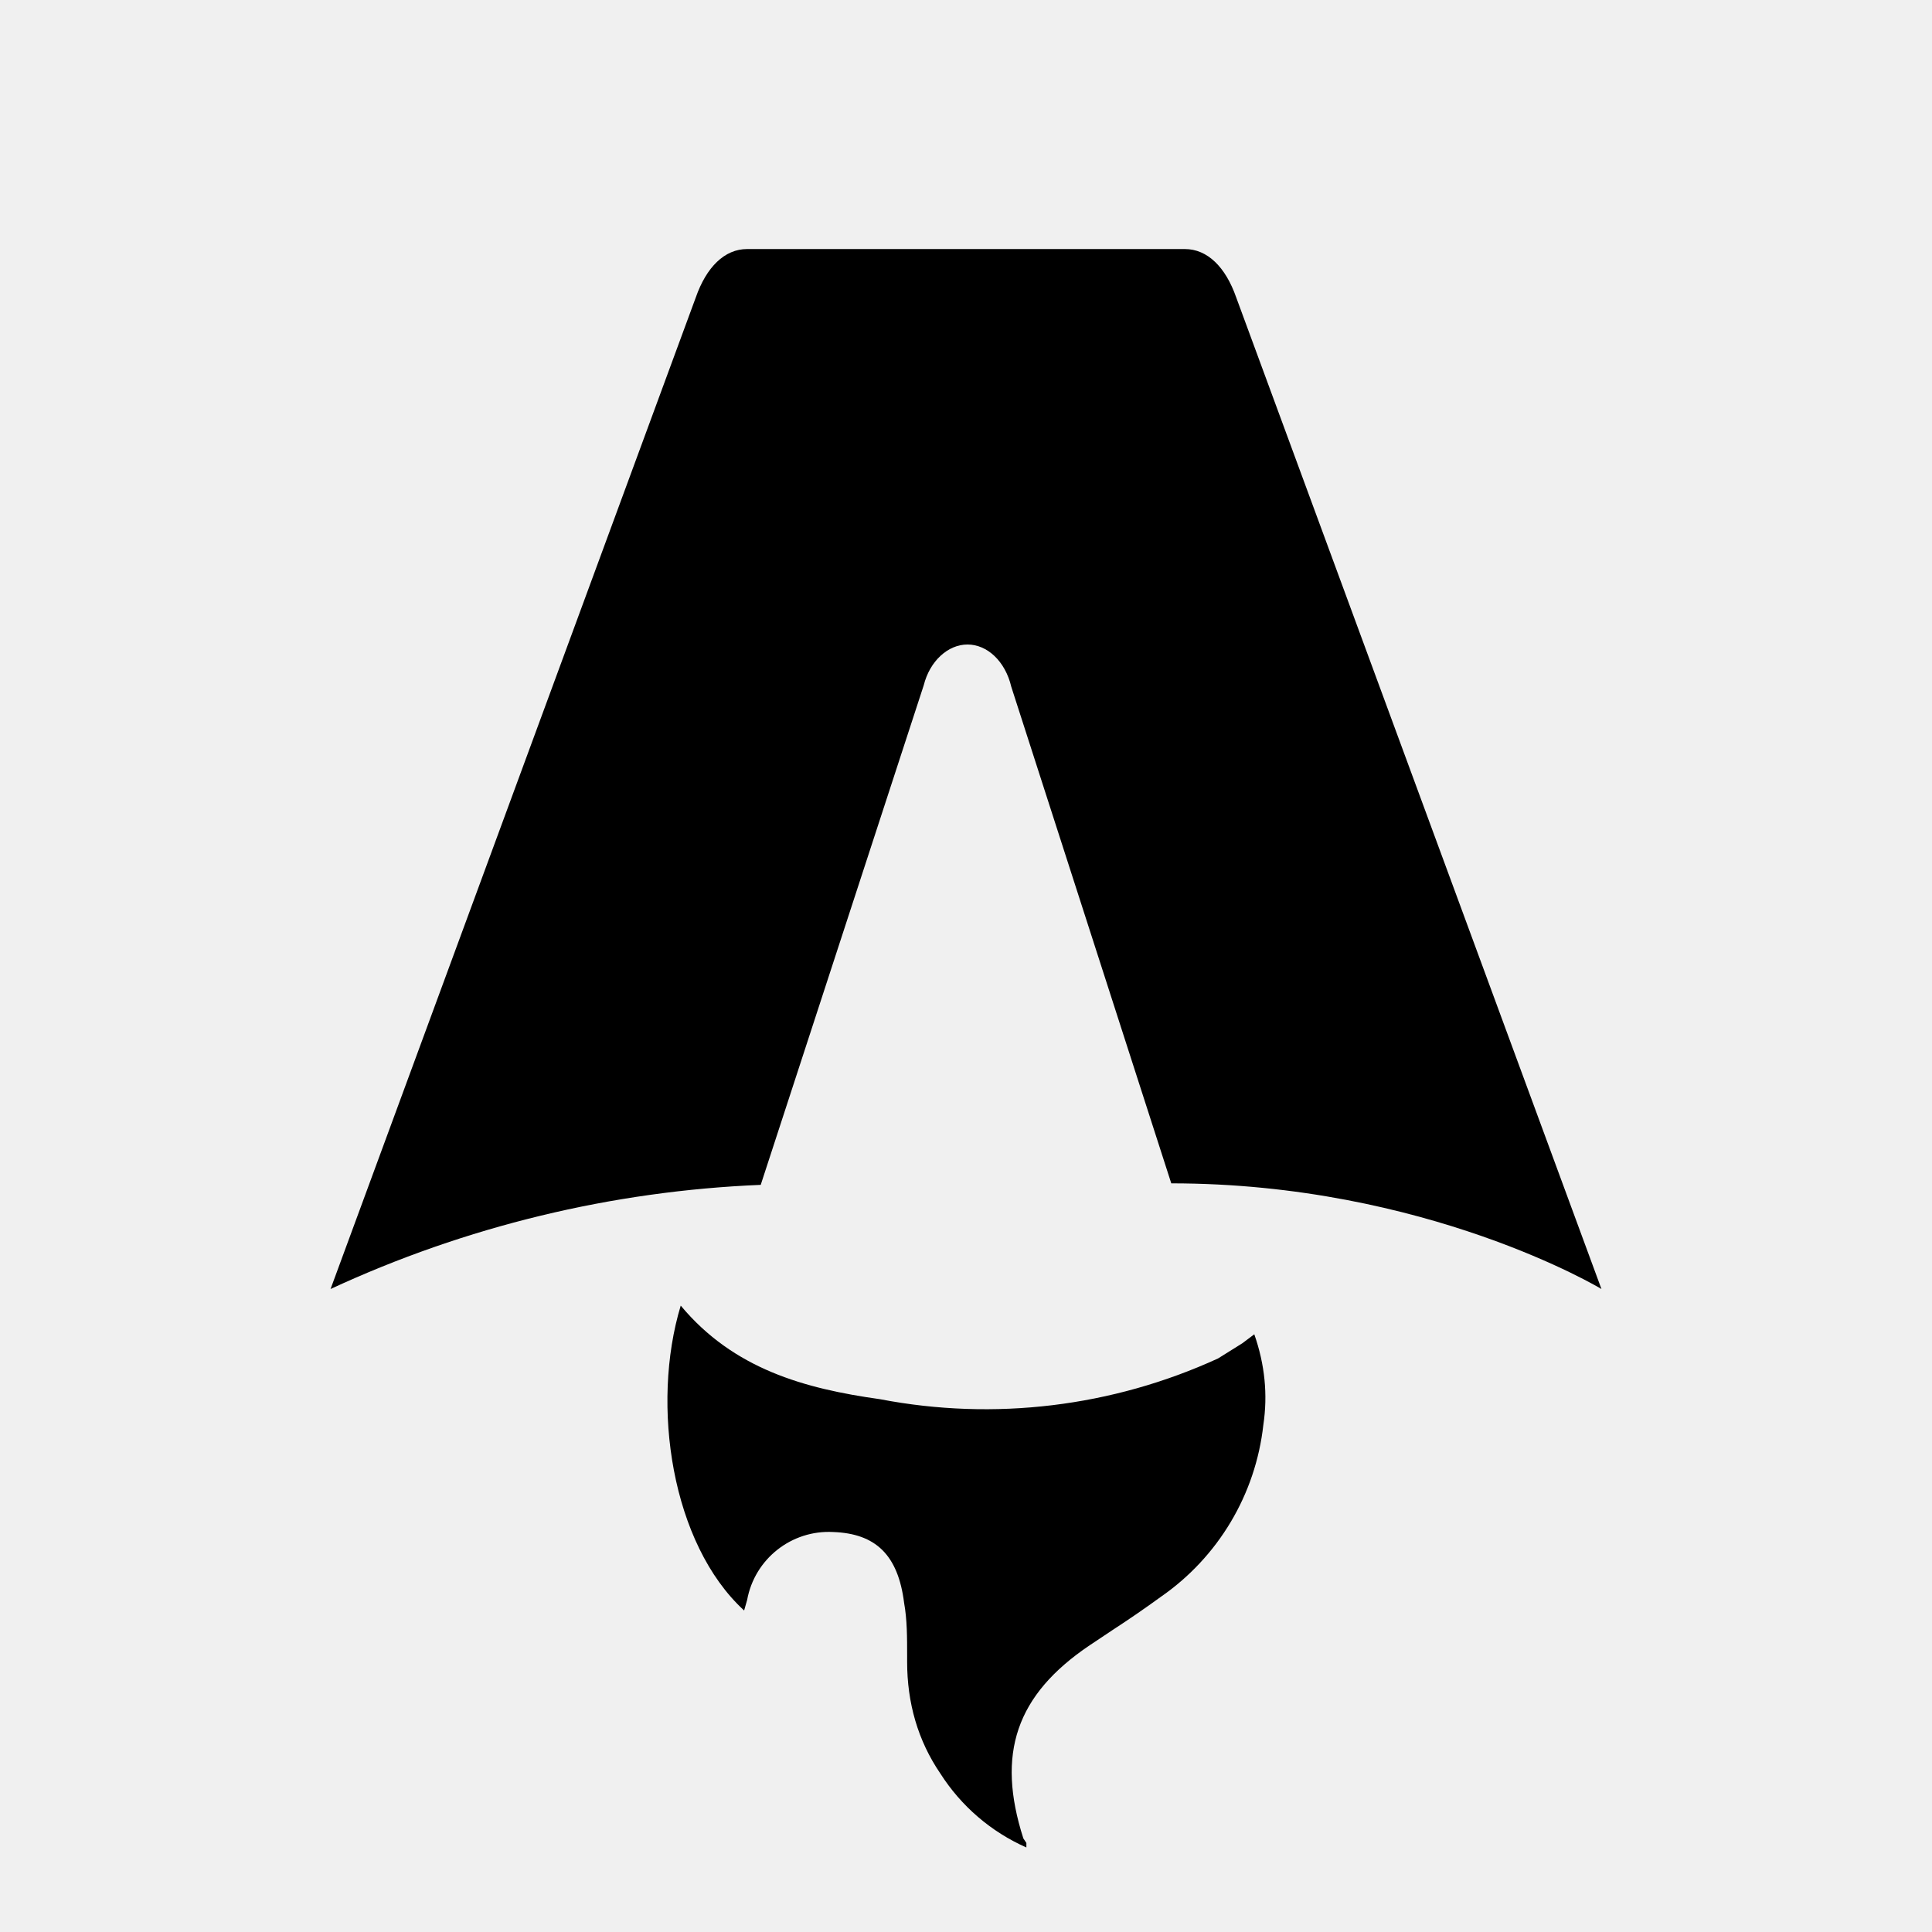
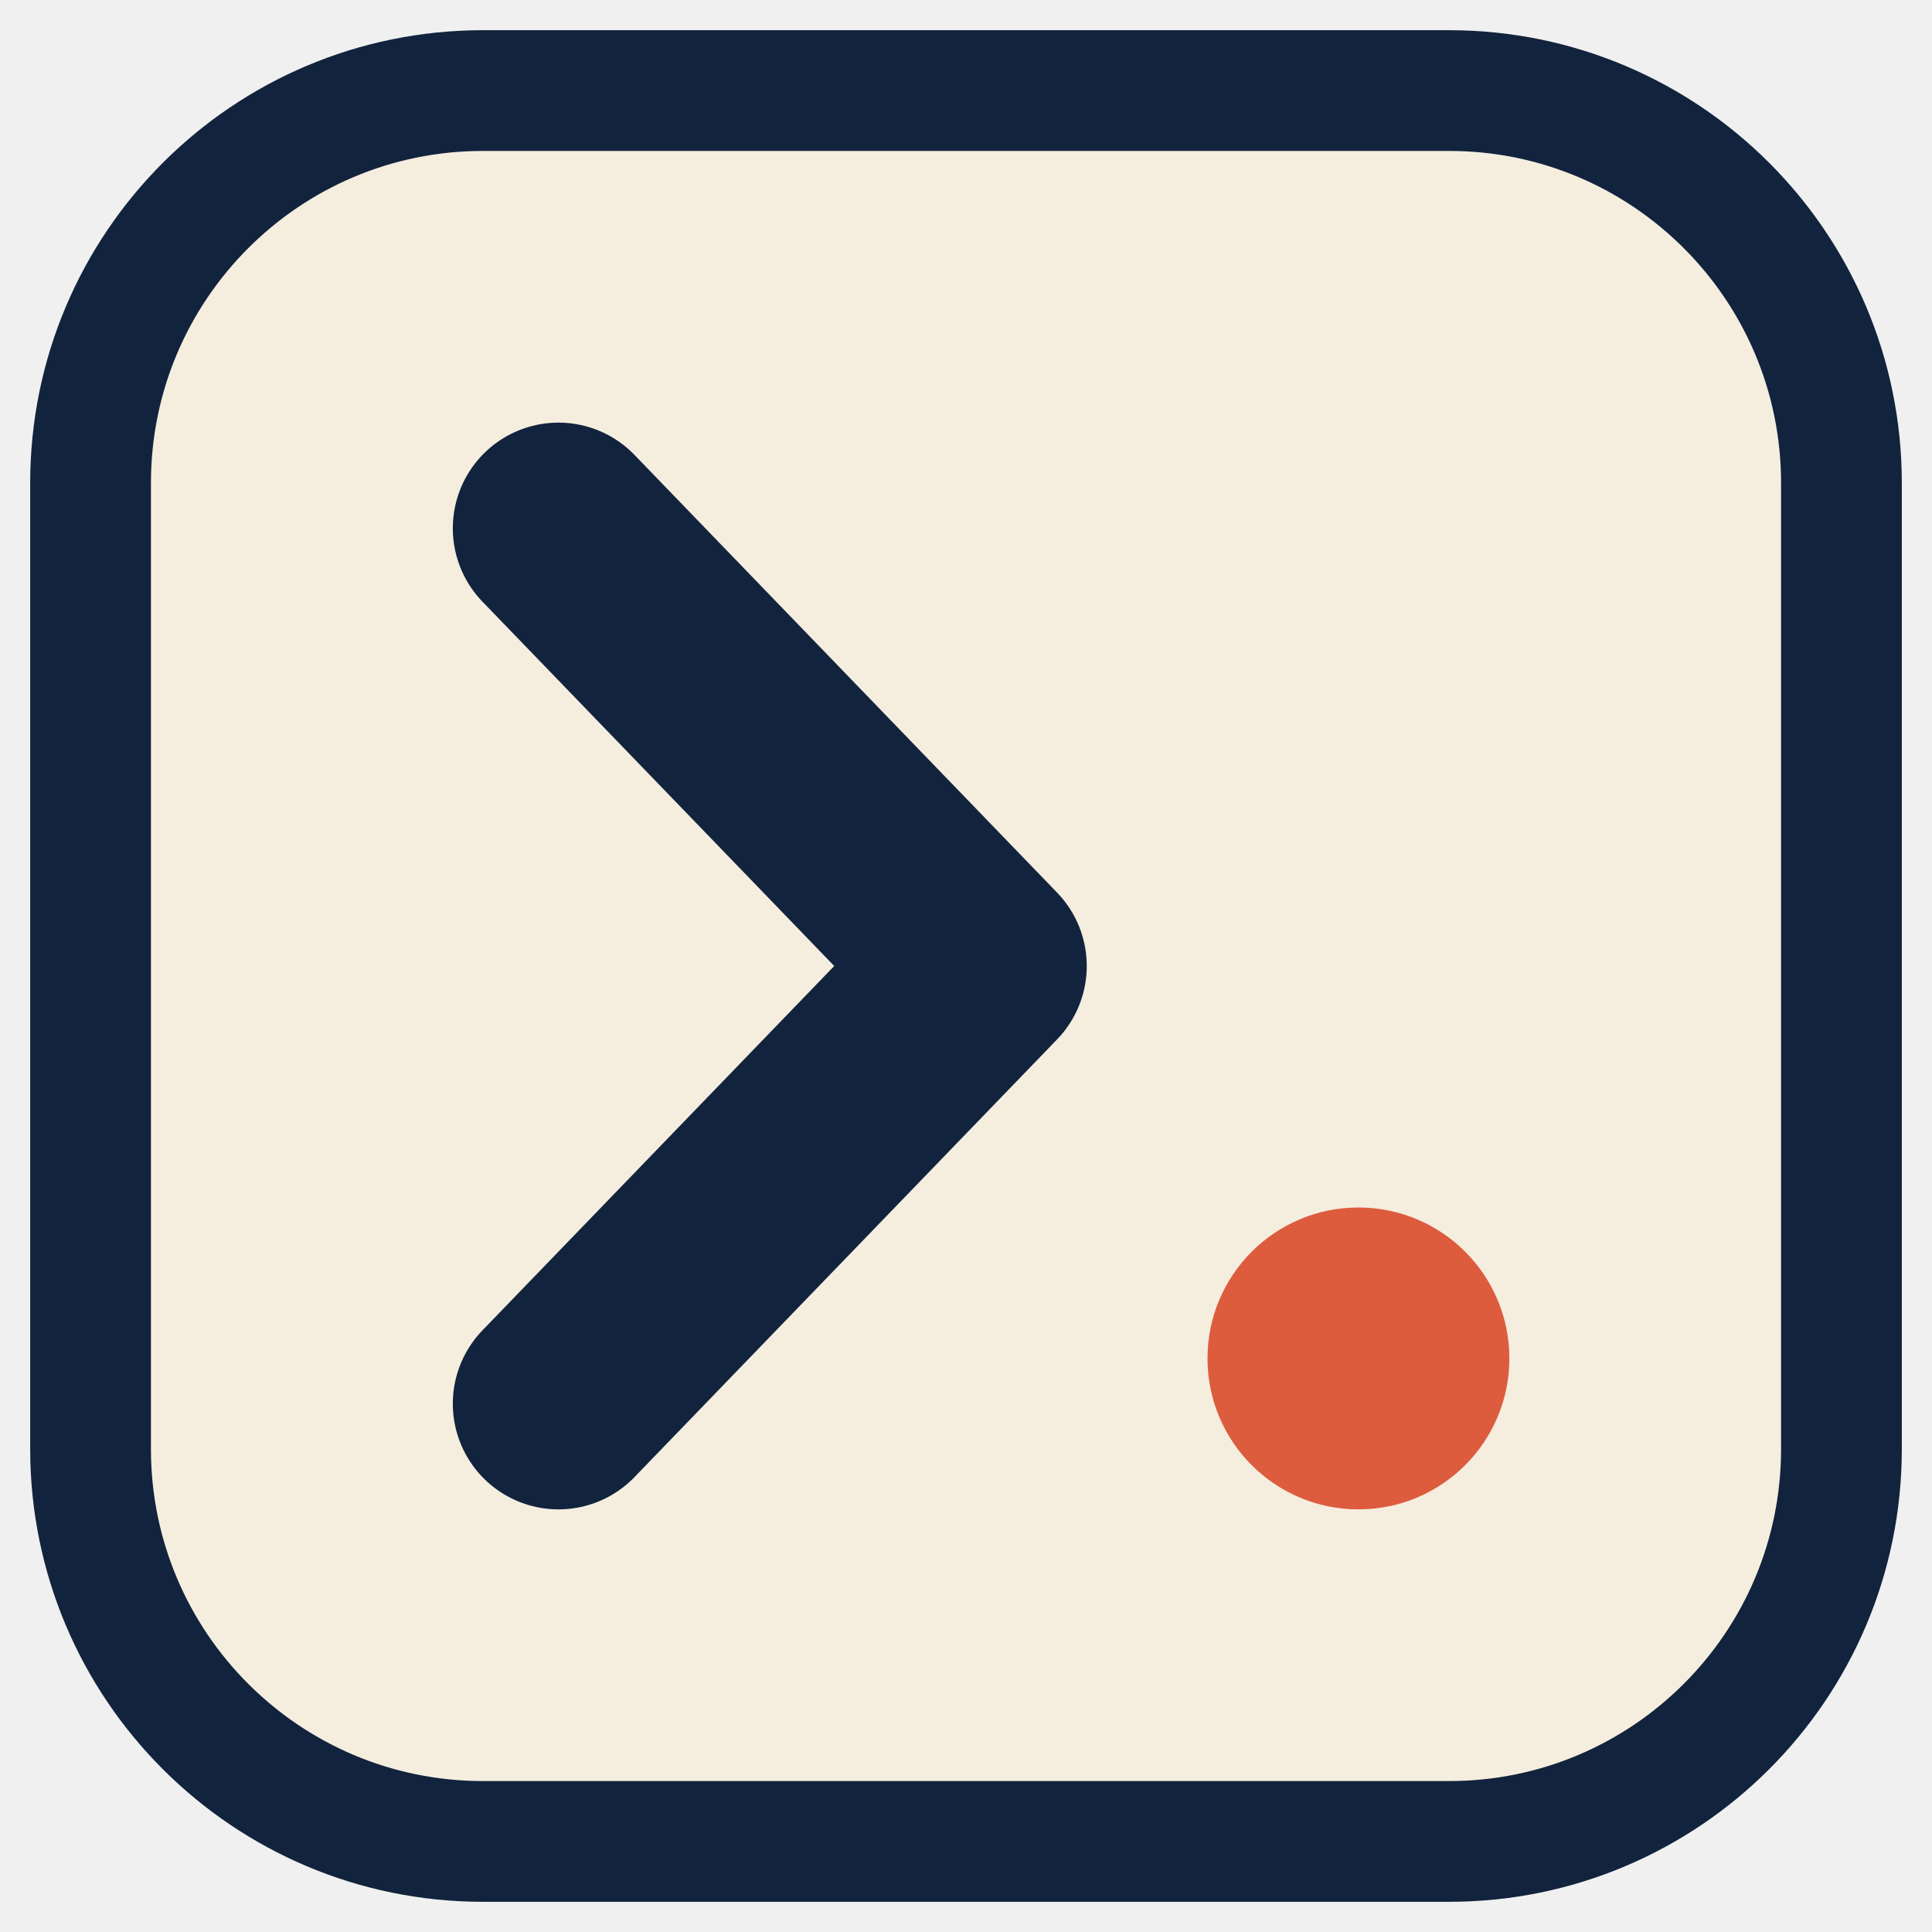
- <svg xmlns="http://www.w3.org/2000/svg" fill="none" viewBox="0 0 128 128">
-   <path d="M50.4 78.5a75.1 75.1 0 0 0-28.5 6.9l24.2-65.7c.7-2 1.9-3.2 3.4-3.2h29c1.5 0 2.7 1.2 3.4 3.2l24.2 65.7s-11.6-7-28.5-7L67 45.5c-.4-1.7-1.6-2.8-2.9-2.8-1.3 0-2.5 1.1-2.9 2.7L50.4 78.5Zm-1.1 28.2Zm-4.2-20.2c-2 6.6-.6 15.8 4.2 20.2a17.5 17.5 0 0 1 .2-.7 5.5 5.5 0 0 1 5.7-4.5c2.8.1 4.3 1.5 4.7 4.7.2 1.1.2 2.3.2 3.5v.4c0 2.7.7 5.2 2.2 7.4a13 13 0 0 0 5.7 4.9v-.3l-.2-.3c-1.8-5.6-.5-9.5 4.4-12.8l1.5-1a73 73 0 0 0 3.2-2.2 16 16 0 0 0 6.8-11.4c.3-2 .1-4-.6-6l-.8.6-1.6 1a37 37 0 0 1-22.4 2.7c-5-.7-9.7-2-13.2-6.2Z" />
-   <style>
-         path { fill: #000; }
-         @media (prefers-color-scheme: dark) {
-             path { fill: #FFF; }
-         }
-     </style>
+ <svg xmlns="http://www.w3.org/2000/svg" viewBox="0 0 128 128">
+   <rect x="6" y="6" width="116" height="116" rx="26" fill="#f5eedf" stroke="#12233d" stroke-width="8" />
+   <path d="M37 35 65 64 37 93" fill="none" stroke="#12233d" stroke-linecap="round" stroke-linejoin="round" stroke-width="14" />
+   <circle cx="90" cy="90" r="10" fill="#dd5c3e" />
</svg>
